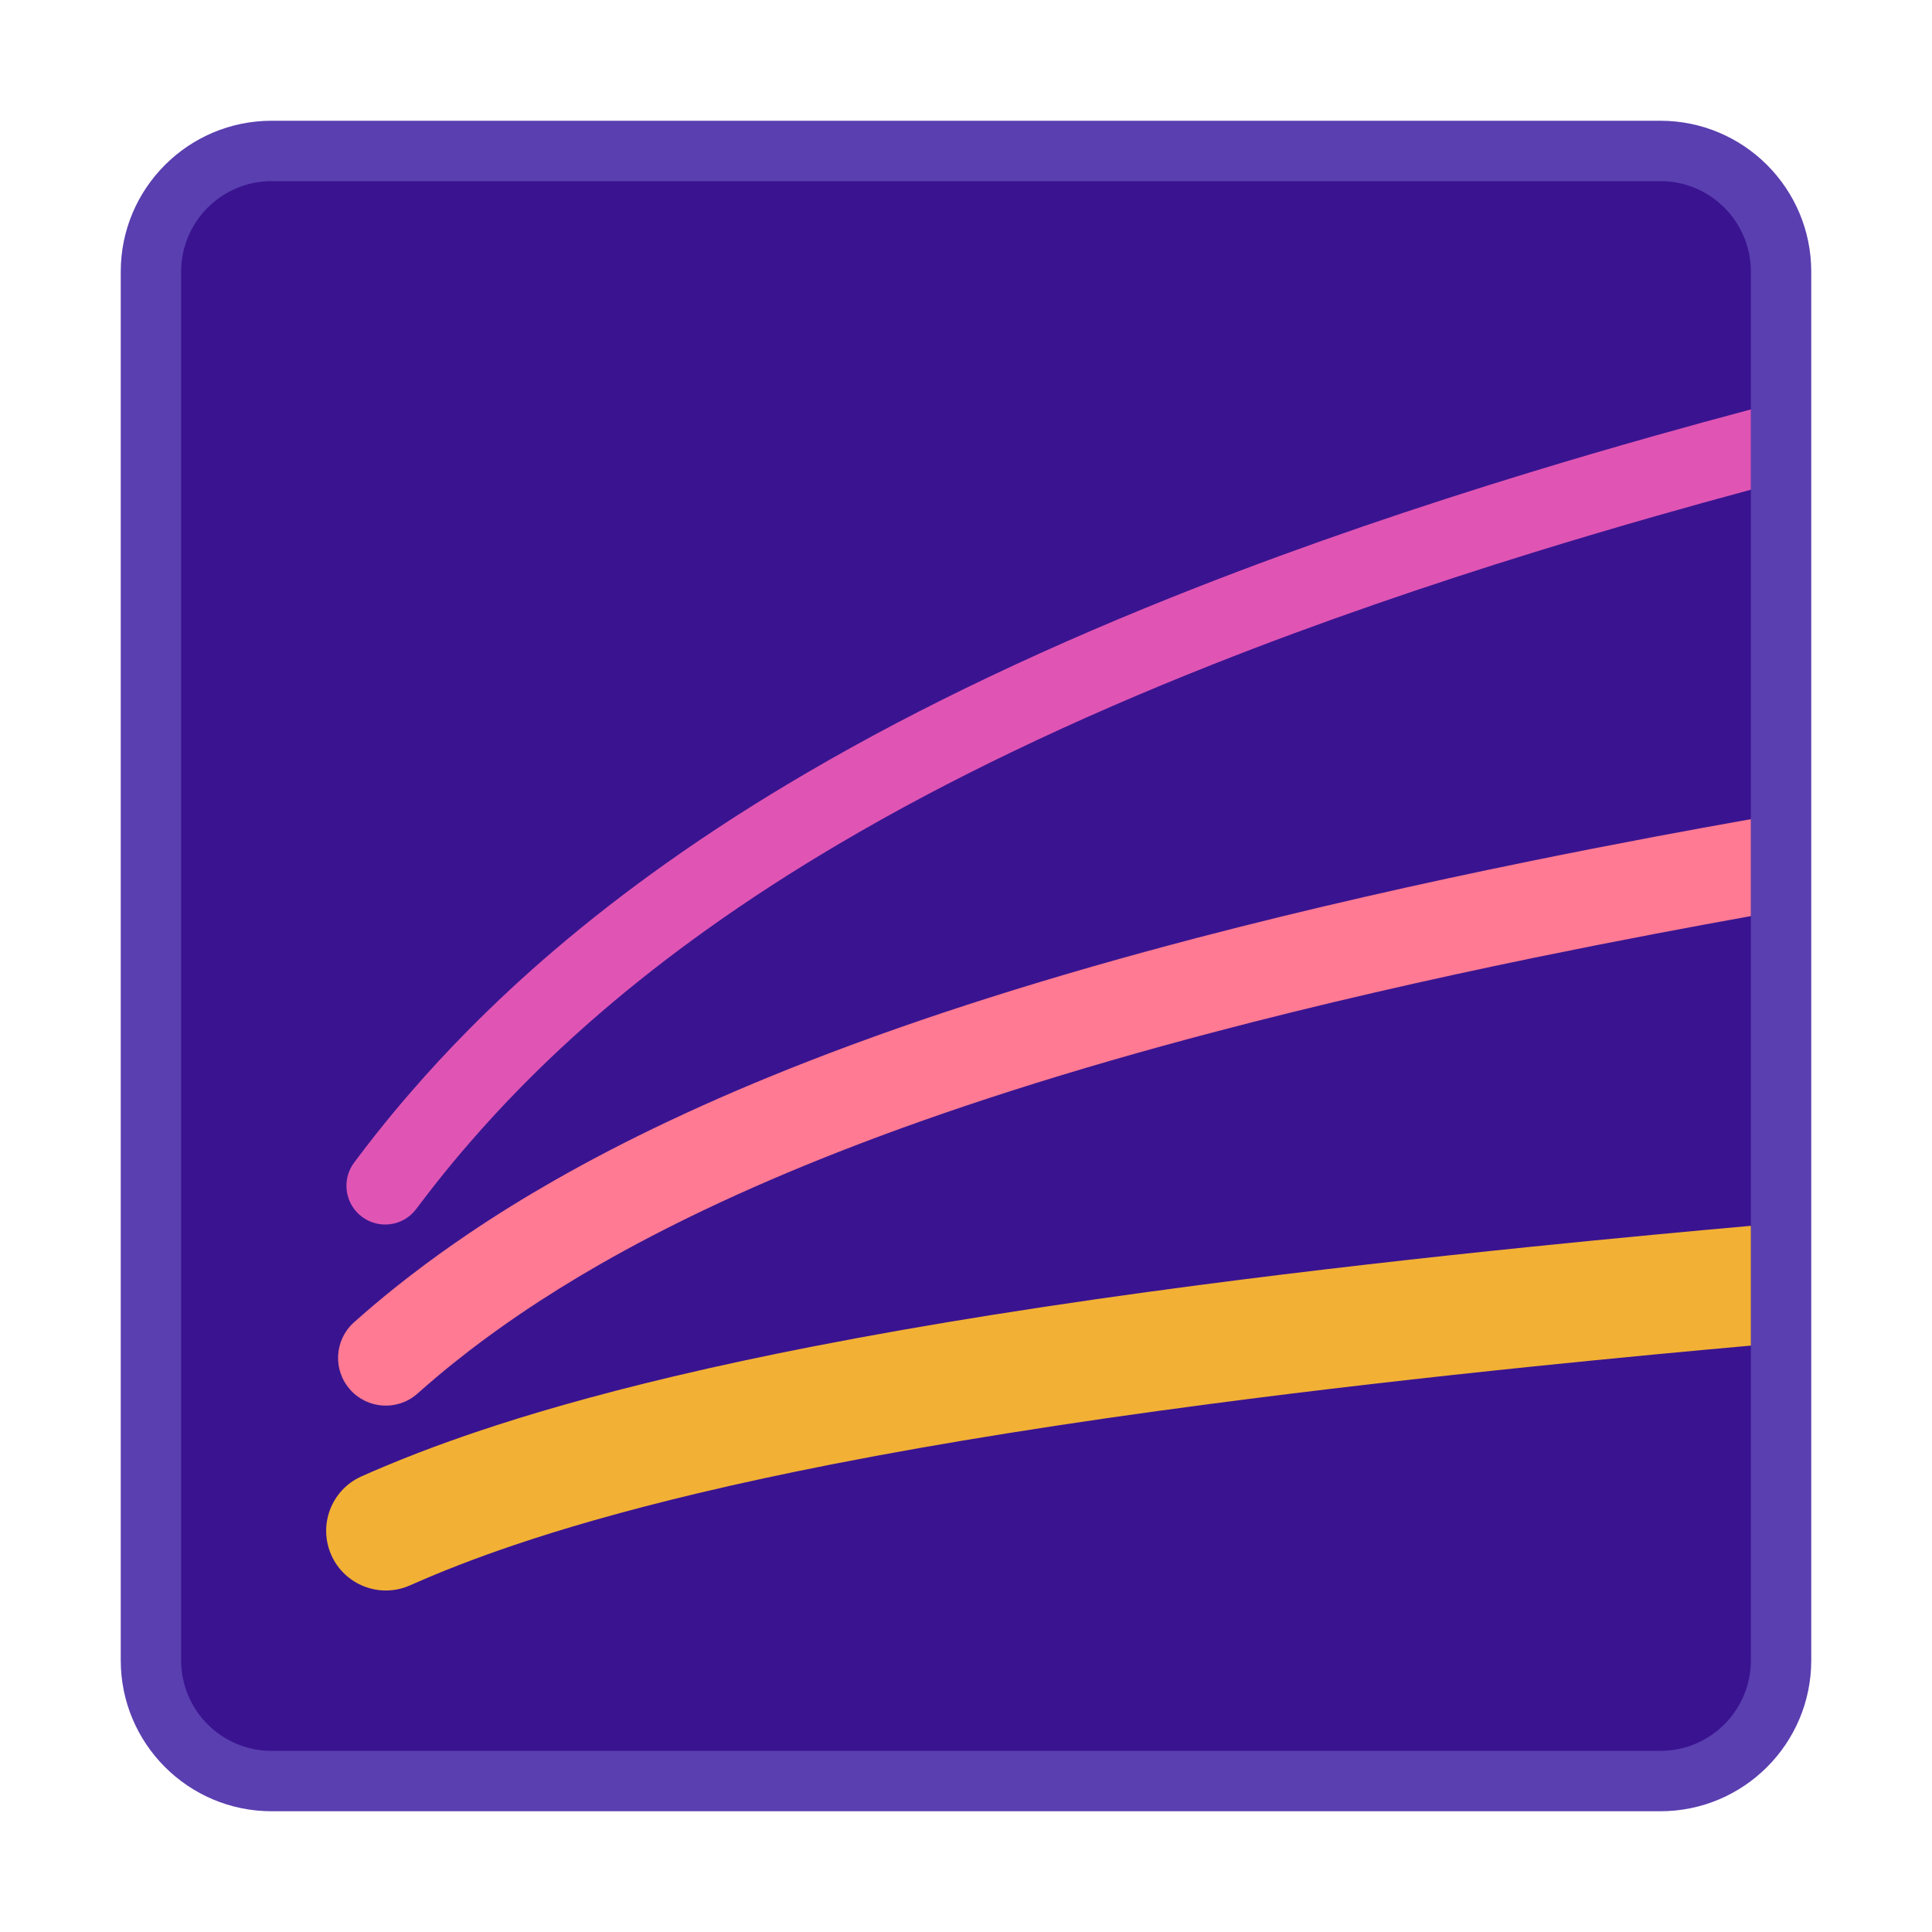
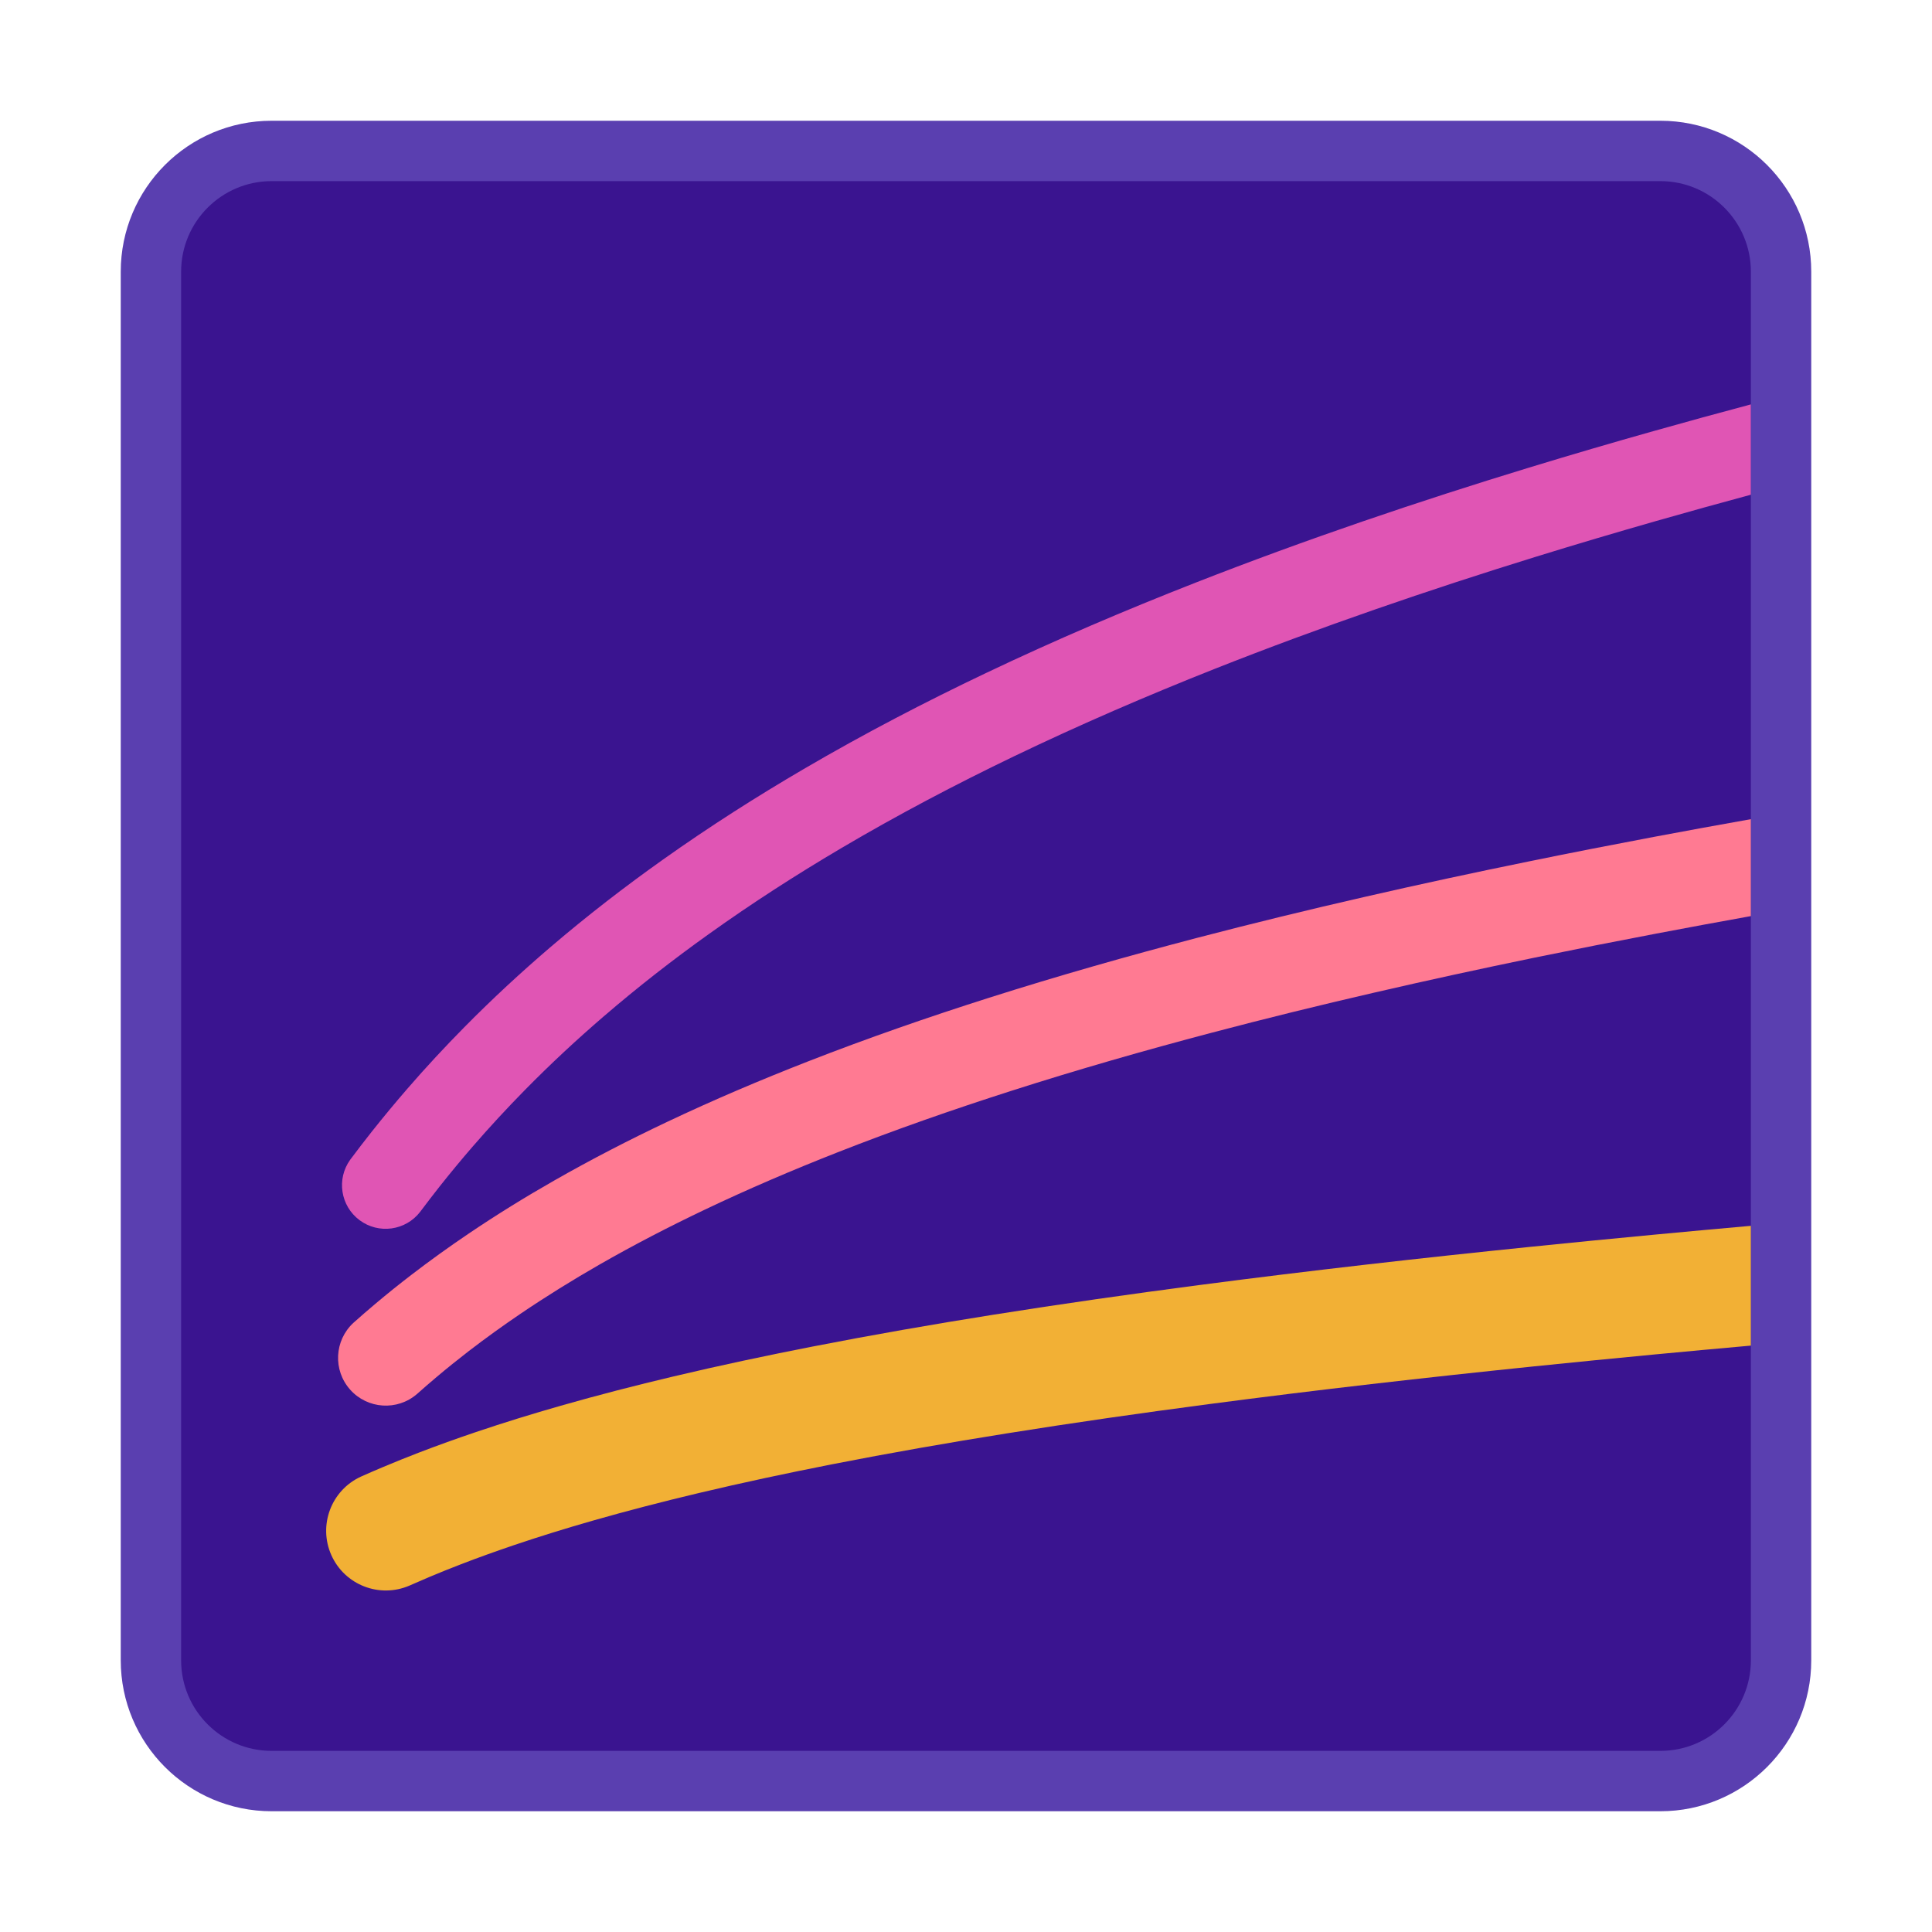
<svg xmlns="http://www.w3.org/2000/svg" width="64" height="64" viewBox="0 0 64 64">
  <rect id="rim" fill="#5a3fb0" x="4" y="4" width="56" height="56" rx="5" />
  <rect id="tile" fill="#3a1490" x="6" y="6" width="52" height="52" rx="3" />
-   <path id="h3" fill="#e055b4" d="M11.731 38.512 C11.966 38.197 12.201 37.891 12.436 37.594 C12.828 37.098 13.22 36.627 13.612 36.175 C14.239 35.451 14.866 34.778 15.492 34.144 C16.43 33.193 17.368 32.328 18.304 31.526 C19.553 30.457 20.798 29.498 22.042 28.615 C23.596 27.511 25.146 26.526 26.694 25.621 C28.705 24.443 30.712 23.401 32.715 22.447 C35.025 21.347 37.331 20.365 39.634 19.462 C41.476 18.74 43.315 18.069 45.154 17.438 C46.992 16.807 48.829 16.215 50.664 15.654 C52.041 15.233 53.416 14.83 54.792 14.442 C55.862 14.14 56.931 13.847 58 13.563 L58 16.222 C56.958 16.503 55.916 16.791 54.875 17.089 C53.536 17.471 52.198 17.868 50.86 18.281 C49.077 18.832 47.294 19.413 45.513 20.032 C43.733 20.65 41.953 21.305 40.176 22.009 C37.955 22.889 35.737 23.844 33.524 24.908 C31.606 25.83 29.692 26.834 27.783 27.96 C26.314 28.827 24.848 29.766 23.386 30.812 C22.217 31.648 21.05 32.552 19.885 33.555 C19.011 34.307 18.139 35.115 17.268 36.001 C16.688 36.591 16.107 37.216 15.528 37.887 C15.165 38.306 14.803 38.742 14.441 39.2 C14.224 39.475 14.007 39.757 13.789 40.048 A1.284 1.284 0 0 1 11.731 38.512Z" />
+   <path id="h3" fill="#e055b4" d="M11.602 38.416 C11.838 38.099 12.075 37.792 12.311 37.493 C12.705 36.996 13.099 36.522 13.493 36.067 C14.122 35.341 14.752 34.665 15.381 34.028 C16.324 33.072 17.266 32.205 18.206 31.399 C19.459 30.326 20.71 29.364 21.958 28.478 C23.518 27.37 25.074 26.382 26.626 25.474 C28.644 24.294 30.656 23.249 32.664 22.294 C34.981 21.191 37.292 20.207 39.6 19.303 C41.446 18.58 43.29 17.908 45.131 17.276 C46.973 16.644 48.813 16.051 50.652 15.49 C52.031 15.069 53.409 14.665 54.787 14.277 C55.858 13.975 56.929 13.681 58 13.396 L58 16.388 C56.96 16.669 55.92 16.957 54.88 17.254 C53.544 17.636 52.208 18.032 50.872 18.445 C49.092 18.996 47.313 19.576 45.536 20.194 C43.759 20.811 41.984 21.466 40.211 22.168 C37.994 23.047 35.782 24 33.575 25.061 C31.662 25.982 29.754 26.983 27.851 28.106 C26.387 28.971 24.927 29.907 23.471 30.949 C22.306 31.782 21.144 32.683 19.984 33.682 C19.114 34.431 18.246 35.235 17.379 36.117 C16.802 36.704 16.224 37.327 15.647 37.994 C15.287 38.41 14.927 38.845 14.566 39.3 C14.35 39.574 14.134 39.855 13.918 40.144 A1.445 1.445 0 0 1 11.602 38.416Z" />
  <path id="h2" fill="#ff7a92" d="M11.707 43.821 C11.946 43.607 12.185 43.4 12.424 43.199 C12.822 42.863 13.22 42.544 13.617 42.239 C14.252 41.751 14.885 41.297 15.516 40.871 C16.464 40.23 17.407 39.65 18.348 39.113 C19.603 38.396 20.852 37.755 22.097 37.165 C23.653 36.428 25.204 35.771 26.75 35.167 C28.761 34.382 30.764 33.688 32.764 33.052 C35.071 32.319 37.372 31.666 39.67 31.064 C41.508 30.584 43.344 30.137 45.179 29.717 C47.013 29.296 48.846 28.902 50.678 28.529 C52.052 28.248 53.425 27.98 54.798 27.721 C55.866 27.52 56.933 27.325 58 27.136 L58 30.347 C56.956 30.535 55.912 30.727 54.869 30.926 C53.527 31.181 52.186 31.446 50.846 31.721 C49.058 32.089 47.272 32.477 45.488 32.89 C43.703 33.302 41.92 33.74 40.14 34.21 C37.914 34.797 35.691 35.434 33.474 36.144 C31.553 36.76 29.636 37.429 27.726 38.18 C26.256 38.758 24.791 39.384 23.331 40.079 C22.164 40.636 21 41.236 19.841 41.901 C18.972 42.4 18.106 42.935 17.244 43.519 C16.669 43.909 16.095 44.321 15.523 44.761 C15.166 45.037 14.809 45.323 14.453 45.624 C14.24 45.804 14.026 45.989 13.813 46.179 A1.581 1.581 0 0 1 11.707 43.821Z" />
  <path id="fundamental" fill="#f2b035" d="M11.954 48.916 C12.195 48.808 12.435 48.704 12.674 48.604 C13.073 48.435 13.471 48.276 13.867 48.123 C14.501 47.879 15.132 47.653 15.76 47.441 C16.703 47.122 17.641 46.834 18.575 46.567 C19.82 46.211 21.06 45.893 22.295 45.6 C23.84 45.233 25.379 44.907 26.914 44.607 C28.91 44.217 30.9 43.871 32.886 43.555 C35.179 43.191 37.467 42.865 39.753 42.566 C41.581 42.326 43.408 42.104 45.234 41.894 C47.059 41.684 48.884 41.488 50.708 41.302 C52.076 41.162 53.443 41.028 54.811 40.899 C55.874 40.799 56.937 40.701 58 40.607 L58 44.575 C56.952 44.668 55.904 44.765 54.856 44.864 C53.509 44.992 52.162 45.125 50.815 45.263 C49.02 45.448 47.226 45.642 45.432 45.849 C43.639 46.056 41.847 46.276 40.056 46.512 C37.818 46.806 35.582 47.126 33.351 47.483 C31.417 47.792 29.486 48.129 27.561 48.507 C26.08 48.798 24.603 49.113 23.131 49.463 C21.954 49.743 20.781 50.046 19.613 50.38 C18.738 50.631 17.866 50.9 16.999 51.194 C16.421 51.39 15.845 51.596 15.273 51.817 C14.915 51.955 14.558 52.098 14.203 52.248 C13.99 52.338 13.778 52.43 13.566 52.524 A1.976 1.976 0 0 1 11.954 48.916Z" />
</svg>
